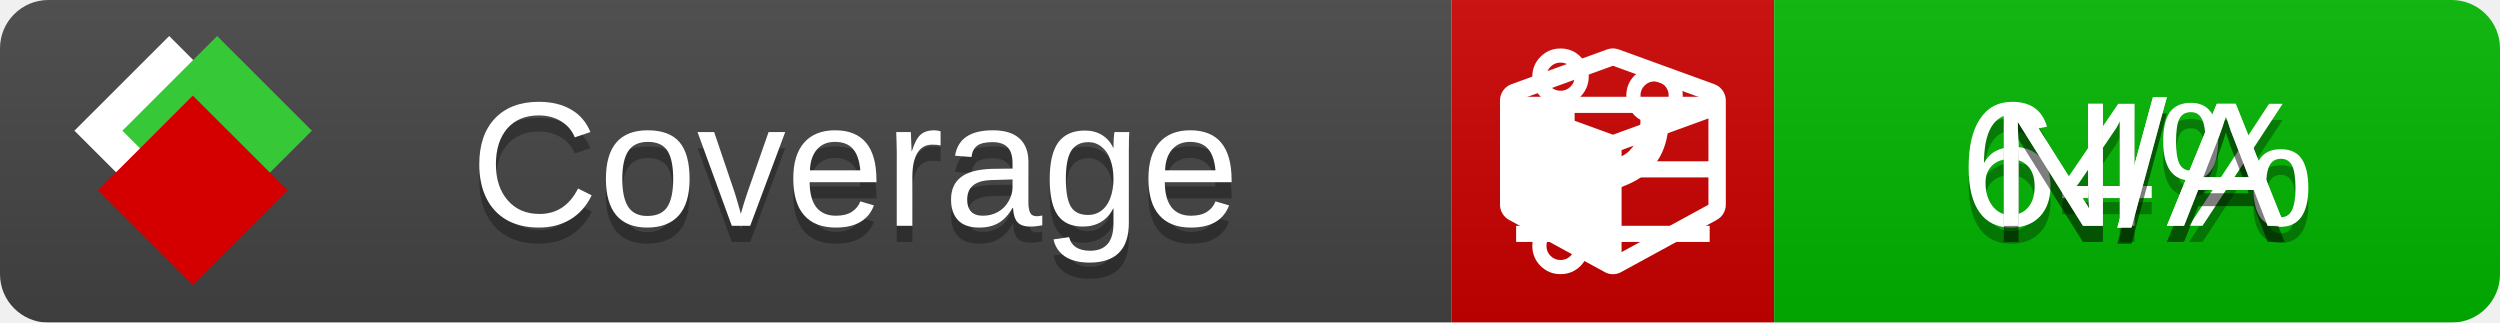
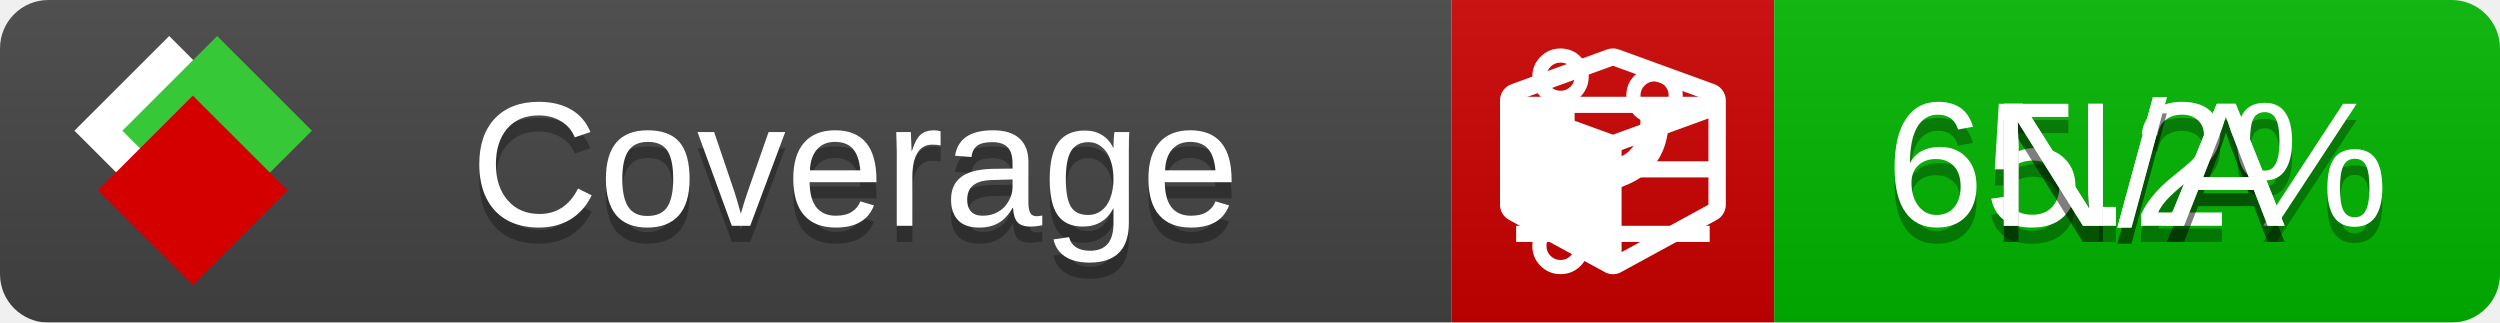
<svg xmlns="http://www.w3.org/2000/svg" xmlns:xlink="http://www.w3.org/1999/xlink" width="155" height="20">
  <style type="text/css">
          
            @keyframes fade1 {
                0% { visibility: visible; opacity: 1; }
               27% { visibility: visible; opacity: 1; }
               33% { visibility: hidden; opacity: 0; }
               60% { visibility: hidden; opacity: 0; }
               66% { visibility: hidden; opacity: 0; }
               93% { visibility: hidden; opacity: 0; }
              100% { visibility: visible; opacity: 1; }
            }
            @keyframes fade2 {
                0% { visibility: hidden; opacity: 0; }
               27% { visibility: hidden; opacity: 0; }
               33% { visibility: visible; opacity: 1; }
               60% { visibility: visible; opacity: 1; }
               66% { visibility: hidden; opacity: 0; }
               93% { visibility: hidden; opacity: 0; }
              100% { visibility: hidden; opacity: 0; }
            }
            @keyframes fade3 {
                0% { visibility: hidden; opacity: 0; }
               27% { visibility: hidden; opacity: 0; }
               33% { visibility: hidden; opacity: 0; }
               60% { visibility: hidden; opacity: 0; }
               66% { visibility: visible; opacity: 1; }
               93% { visibility: visible; opacity: 1; }
              100% { visibility: hidden; opacity: 0; }
            }
            .linecoverage {
                animation-duration: 15s;
                animation-name: fade1;
                animation-iteration-count: infinite;
            }
            .branchcoverage {
                animation-duration: 15s;
                animation-name: fade2;
                animation-iteration-count: infinite;
            }
            .methodcoverage {
                animation-duration: 15s;
                animation-name: fade3;
                animation-iteration-count: infinite;
            }
          
    </style>
  <defs>
    <linearGradient id="gradient" x2="0" y2="100%">
      <stop offset="0" stop-color="#bbb" stop-opacity=".1" />
      <stop offset="1" stop-opacity=".1" />
    </linearGradient>
    <linearGradient id="c">
      <stop offset="0" stop-color="#d40000" />
      <stop offset="1" stop-color="#ff2a2a" />
    </linearGradient>
    <linearGradient id="a">
      <stop offset="0" stop-color="#e0e0de" />
      <stop offset="1" stop-color="#fff" />
    </linearGradient>
    <linearGradient id="b">
      <stop offset="0" stop-color="#37c837" />
      <stop offset="1" stop-color="#217821" />
    </linearGradient>
    <linearGradient xlink:href="#a" id="e" x1="106.44" x2="69.96" y1="-11.96" y2="-46.84" gradientTransform="matrix(-.8426 -.00045 -.00045 -.8426 -94.27 -75.82)" gradientUnits="userSpaceOnUse" />
    <linearGradient xlink:href="#b" id="f" x1="56.19" x2="77.97" y1="-23.45" y2="10.62" gradientTransform="matrix(.8426 .00045 .00045 .8426 94.27 75.82)" gradientUnits="userSpaceOnUse" />
    <linearGradient xlink:href="#c" id="g" x1="79.98" x2="132.9" y1="10.79" y2="10.79" gradientTransform="matrix(.8426 .00045 .00045 .8426 94.27 75.82)" gradientUnits="userSpaceOnUse" />
    <mask id="mask">
      <rect width="155" height="20" rx="3" fill="#fff" />
    </mask>
    <g id="icon" transform="matrix(.04486 0 0 .04481 -.48 -.63)">
      <rect width="52.92" height="52.92" x="-109.72" y="-27.13" fill="url(#e)" transform="rotate(-135)" />
      <rect width="52.92" height="52.92" x="70.19" y="-39.18" fill="url(#f)" transform="rotate(45)" />
      <rect width="52.92" height="52.92" x="80.05" y="-15.74" fill="url(#g)" transform="rotate(45)" />
    </g>
  </defs>
  <g mask="url(#mask)">
    <rect x="0" y="0" width="90" height="20" fill="#444" />
    <rect x="90" y="0" width="20" height="20" fill="#c00" />
    <rect x="110" y="0" width="45" height="20" fill="#00B600" />
    <rect x="0" y="0" width="155" height="20" fill="url(#gradient)" />
  </g>
  <g>
    <path class="linecoverage" stroke="#fff" d="M94 6.5 h12 M94 10.5 h12 M94 14.5 h12" />
    <path class="branchcoverage" fill="#fff" d="m 97.628,15.247 q 0,-0.364 -0.255,-0.619 -0.255,-0.255 -0.619,-0.255 -0.364,0 -0.619,0.255 -0.255,0.255 -0.255,0.619 0,0.364 0.255,0.619 0.255,0.255 0.619,0.255 0.364,0 0.619,-0.255 0.255,-0.255 0.255,-0.619 z m 0,-10.493 q 0,-0.364 -0.255,-0.619 -0.255,-0.255 -0.619,-0.255 -0.364,0 -0.619,0.255 -0.255,0.255 -0.255,0.619 0,0.364 0.255,0.619 0.255,0.255 0.619,0.255 0.364,0 0.619,-0.255 0.255,-0.255 0.255,-0.619 z m 5.83,1.166 q 0,-0.364 -0.255,-0.619 -0.255,-0.255 -0.619,-0.255 -0.364,0 -0.619,0.255 -0.255,0.255 -0.255,0.619 0,0.364 0.255,0.619 0.255,0.255 0.619,0.255 0.364,0 0.619,-0.255 0.255,-0.255 0.255,-0.619 z m 0.874,0 q 0,0.474 -0.237,0.879 -0.237,0.405 -0.638,0.633 -0.018,2.614 -2.059,3.771 -0.619,0.346 -1.849,0.738 -1.166,0.364 -1.544,0.647 -0.378,0.282 -0.378,0.911 l 0,0.237 q 0.401,0.228 0.638,0.633 0.237,0.405 0.237,0.879 0,0.729 -0.51,1.239 -0.51,0.51 -1.239,0.51 -0.729,0 -1.239,-0.51 -0.51,-0.51 -0.51,-1.239 0,-0.474 0.237,-0.879 0.237,-0.405 0.638,-0.633 l 0,-7.469 q -0.401,-0.228 -0.638,-0.633 -0.237,-0.405 -0.237,-0.879 0,-0.729 0.51,-1.239 0.51,-0.51 1.239,-0.51 0.729,0 1.239,0.51 0.51,0.51 0.51,1.239 0,0.474 -0.237,0.879 -0.237,0.405 -0.638,0.633 l 0,4.527 q 0.492,-0.237 1.403,-0.519 0.501,-0.155 0.797,-0.269 0.296,-0.114 0.642,-0.282 0.346,-0.169 0.537,-0.36 0.191,-0.191 0.369,-0.465 0.178,-0.273 0.255,-0.633 0.077,-0.36 0.077,-0.833 -0.401,-0.228 -0.638,-0.633 -0.237,-0.405 -0.237,-0.879 0,-0.729 0.51,-1.239 0.51,-0.51 1.239,-0.51 0.729,0 1.239,0.51 0.51,0.51 0.51,1.239 z" />
    <path class="methodcoverage" fill="#fff" d="m 100.538,15.629 5.385,-2.936 v -5.351 l -5.385,1.96 z M 100,8.351 105.873,6.214 100,4.077 94.127,6.214 Z m 7,-2.12 v 6.462 q 0,0.294 -0.151,0.547 -0.151,0.252 -0.412,0.395 l -5.923,3.231 q -0.236,0.135 -0.513,0.135 -0.278,0 -0.513,-0.135 l -5.923,-3.231 Q 93.303,13.492 93.151,13.239 93,12.987 93,12.692 v -6.462 q 0,-0.337 0.194,-0.614 0.194,-0.278 0.513,-0.395 l 5.923,-2.154 q 0.185,-0.067 0.37,-0.067 0.185,0 0.37,0.067 l 5.923,2.154 q 0.32,0.118 0.513,0.395 Q 107,5.894 107,6.231 Z" />
  </g>
  <g fill="#fff" text-anchor="middle" font-family="Verdana,Arial,Geneva,sans-serif" font-size="11">
    <a xlink:href="https://github.com/danielpalme/ReportGenerator" target="_top">
      <use xlink:href="#icon" transform="translate(3,1) scale(3.5)" />
    </a>
    <text x="53" y="15" fill="#010101" fill-opacity=".3">Coverage</text>
    <text x="53" y="14" fill="#fff">Coverage</text>
-     <text class="linecoverage" x="132.5" y="15" fill="#010101" fill-opacity=".3">64%</text>
-     <text class="linecoverage" x="132.5" y="14">64%</text>
+     <text class="linecoverage" x="132.5" y="15" fill="#010101" fill-opacity=".3">65.2%</text>
+     <text class="linecoverage" x="132.5" y="14">65.2%</text>
    <text class="branchcoverage" x="132.5" y="15" fill="#010101" fill-opacity=".3">N/A</text>
    <text class="branchcoverage" x="132.5" y="14">N/A</text>
    <text class="methodcoverage" x="132.5" y="15" fill="#010101" fill-opacity=".3">N/A</text>
    <text class="methodcoverage" x="132.5" y="14">N/A</text>
  </g>
  <g>
    <rect class="linecoverage" x="90" y="0" width="65" height="20" fill-opacity="0" />
    <rect class="branchcoverage" x="90" y="0" width="65" height="20" fill-opacity="0" />
    <rect class="methodcoverage" x="90" y="0" width="65" height="20" fill-opacity="0" />
  </g>
</svg>
